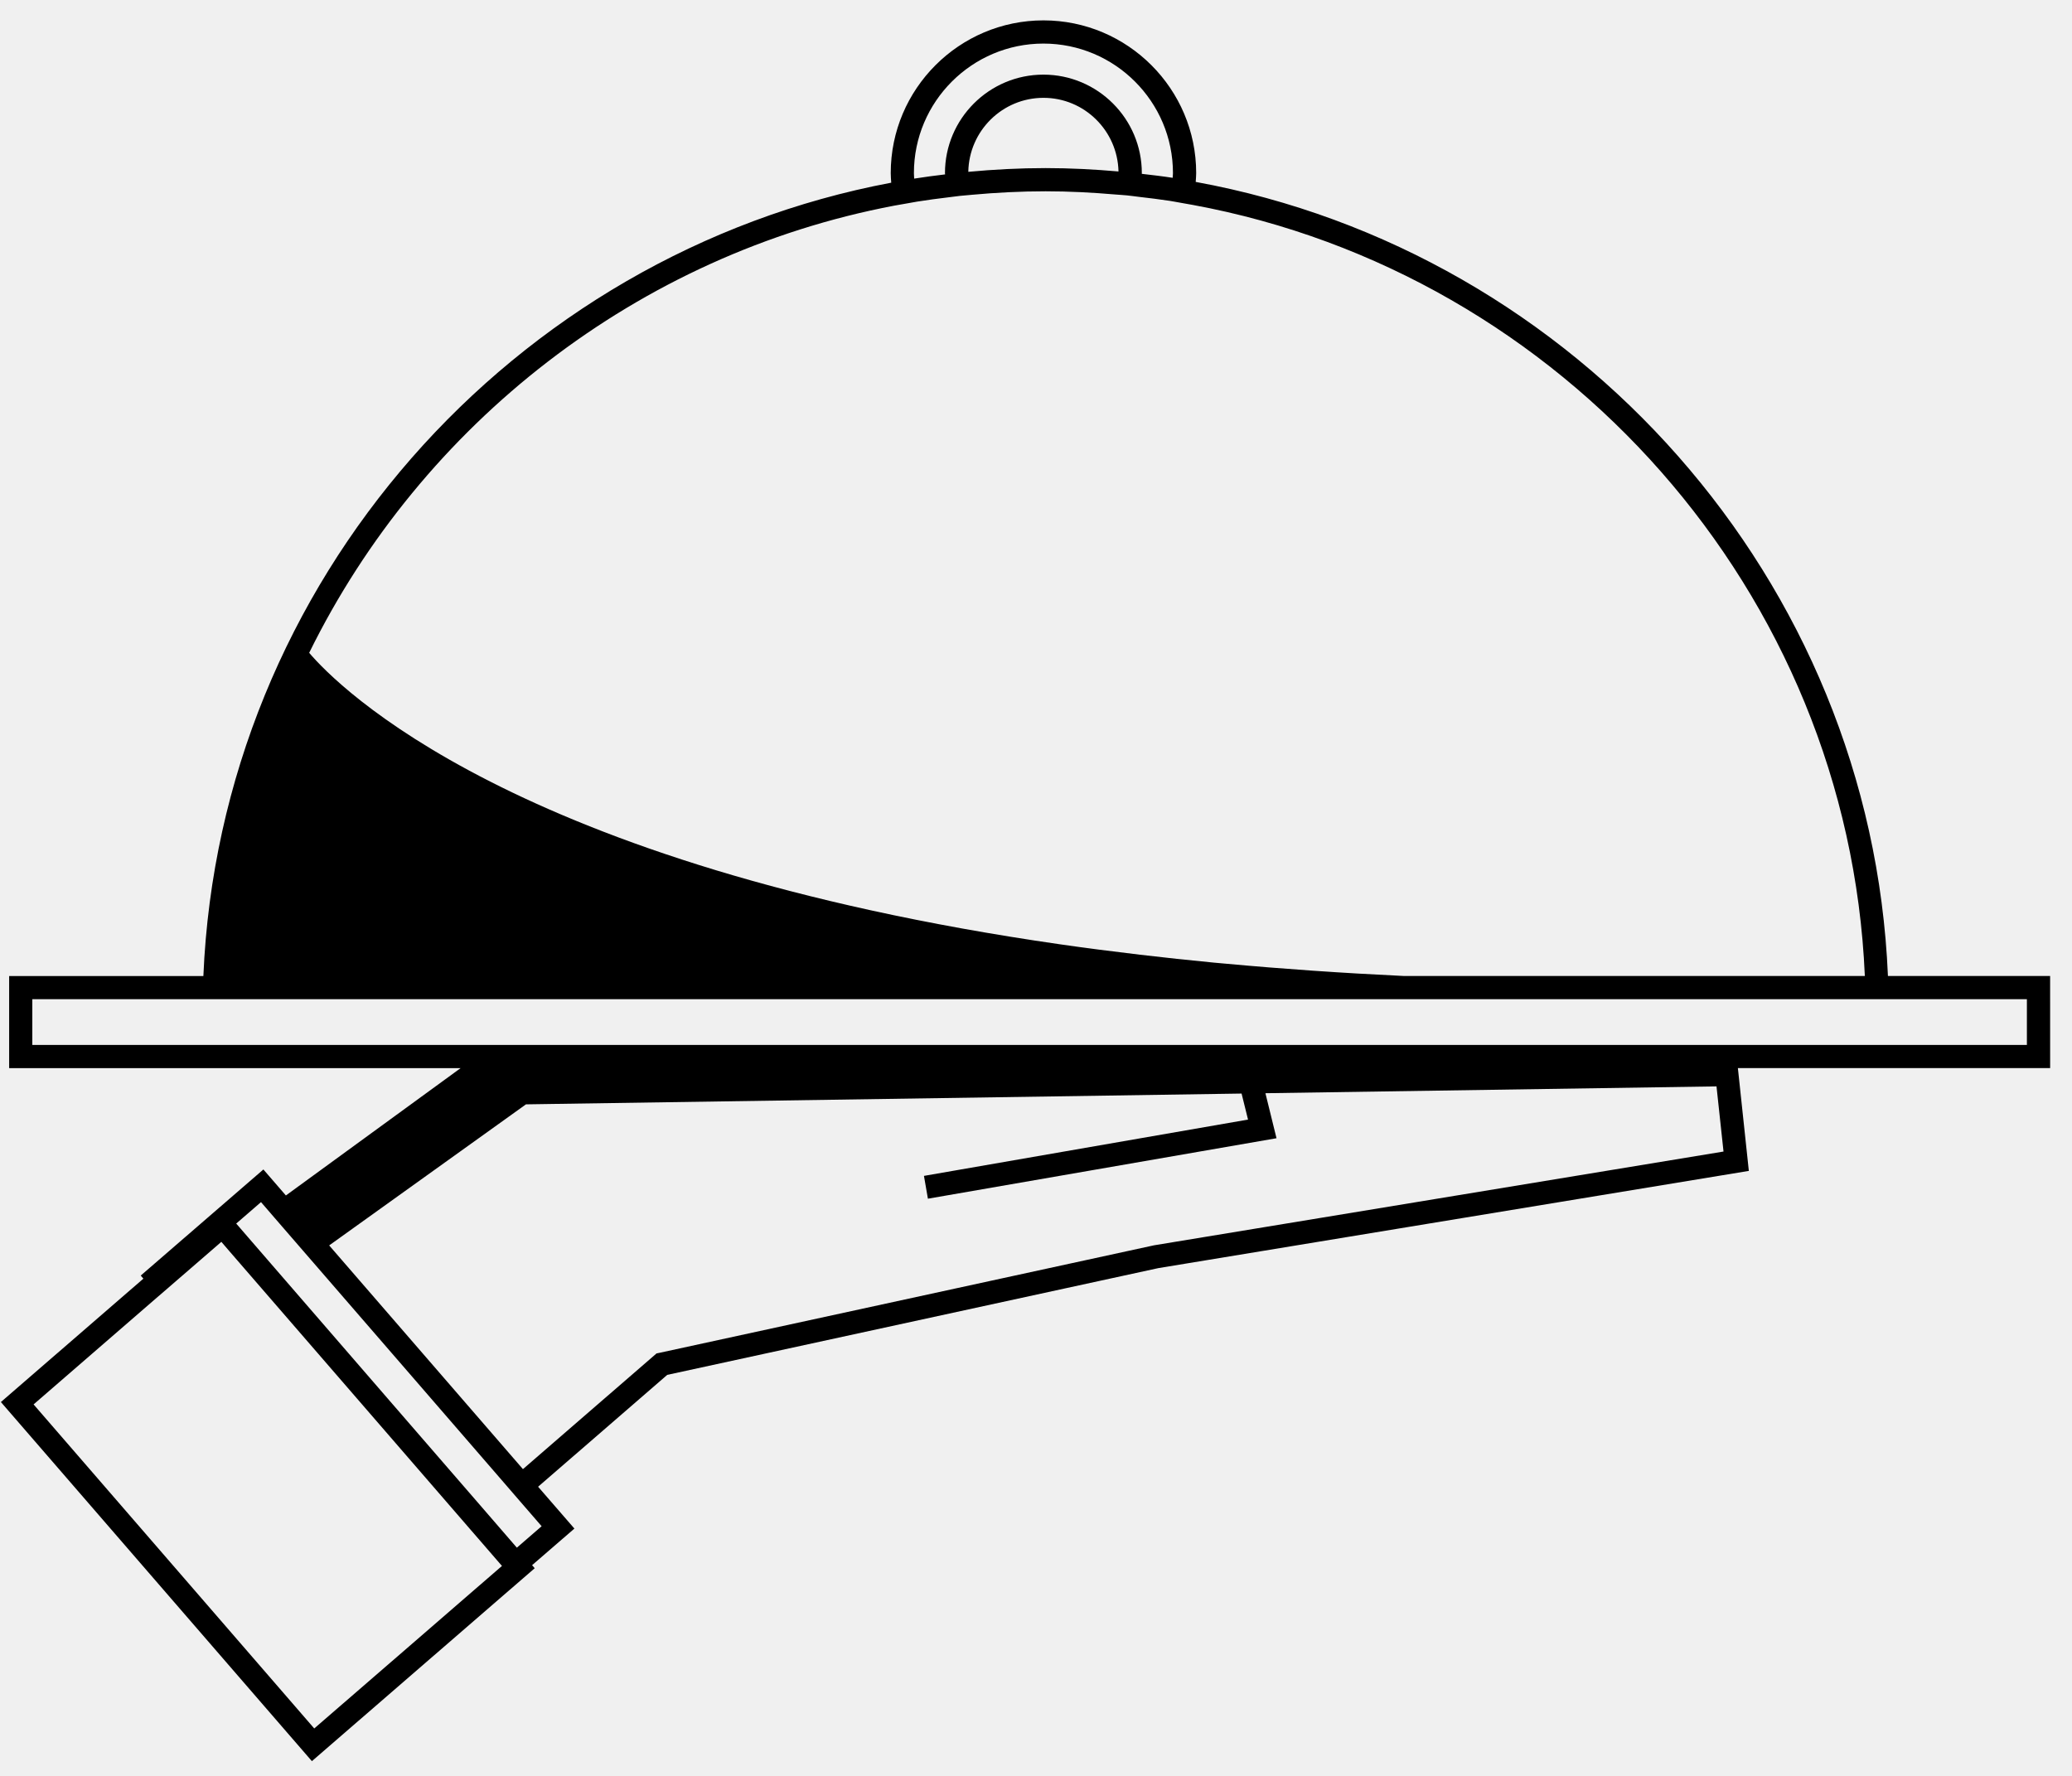
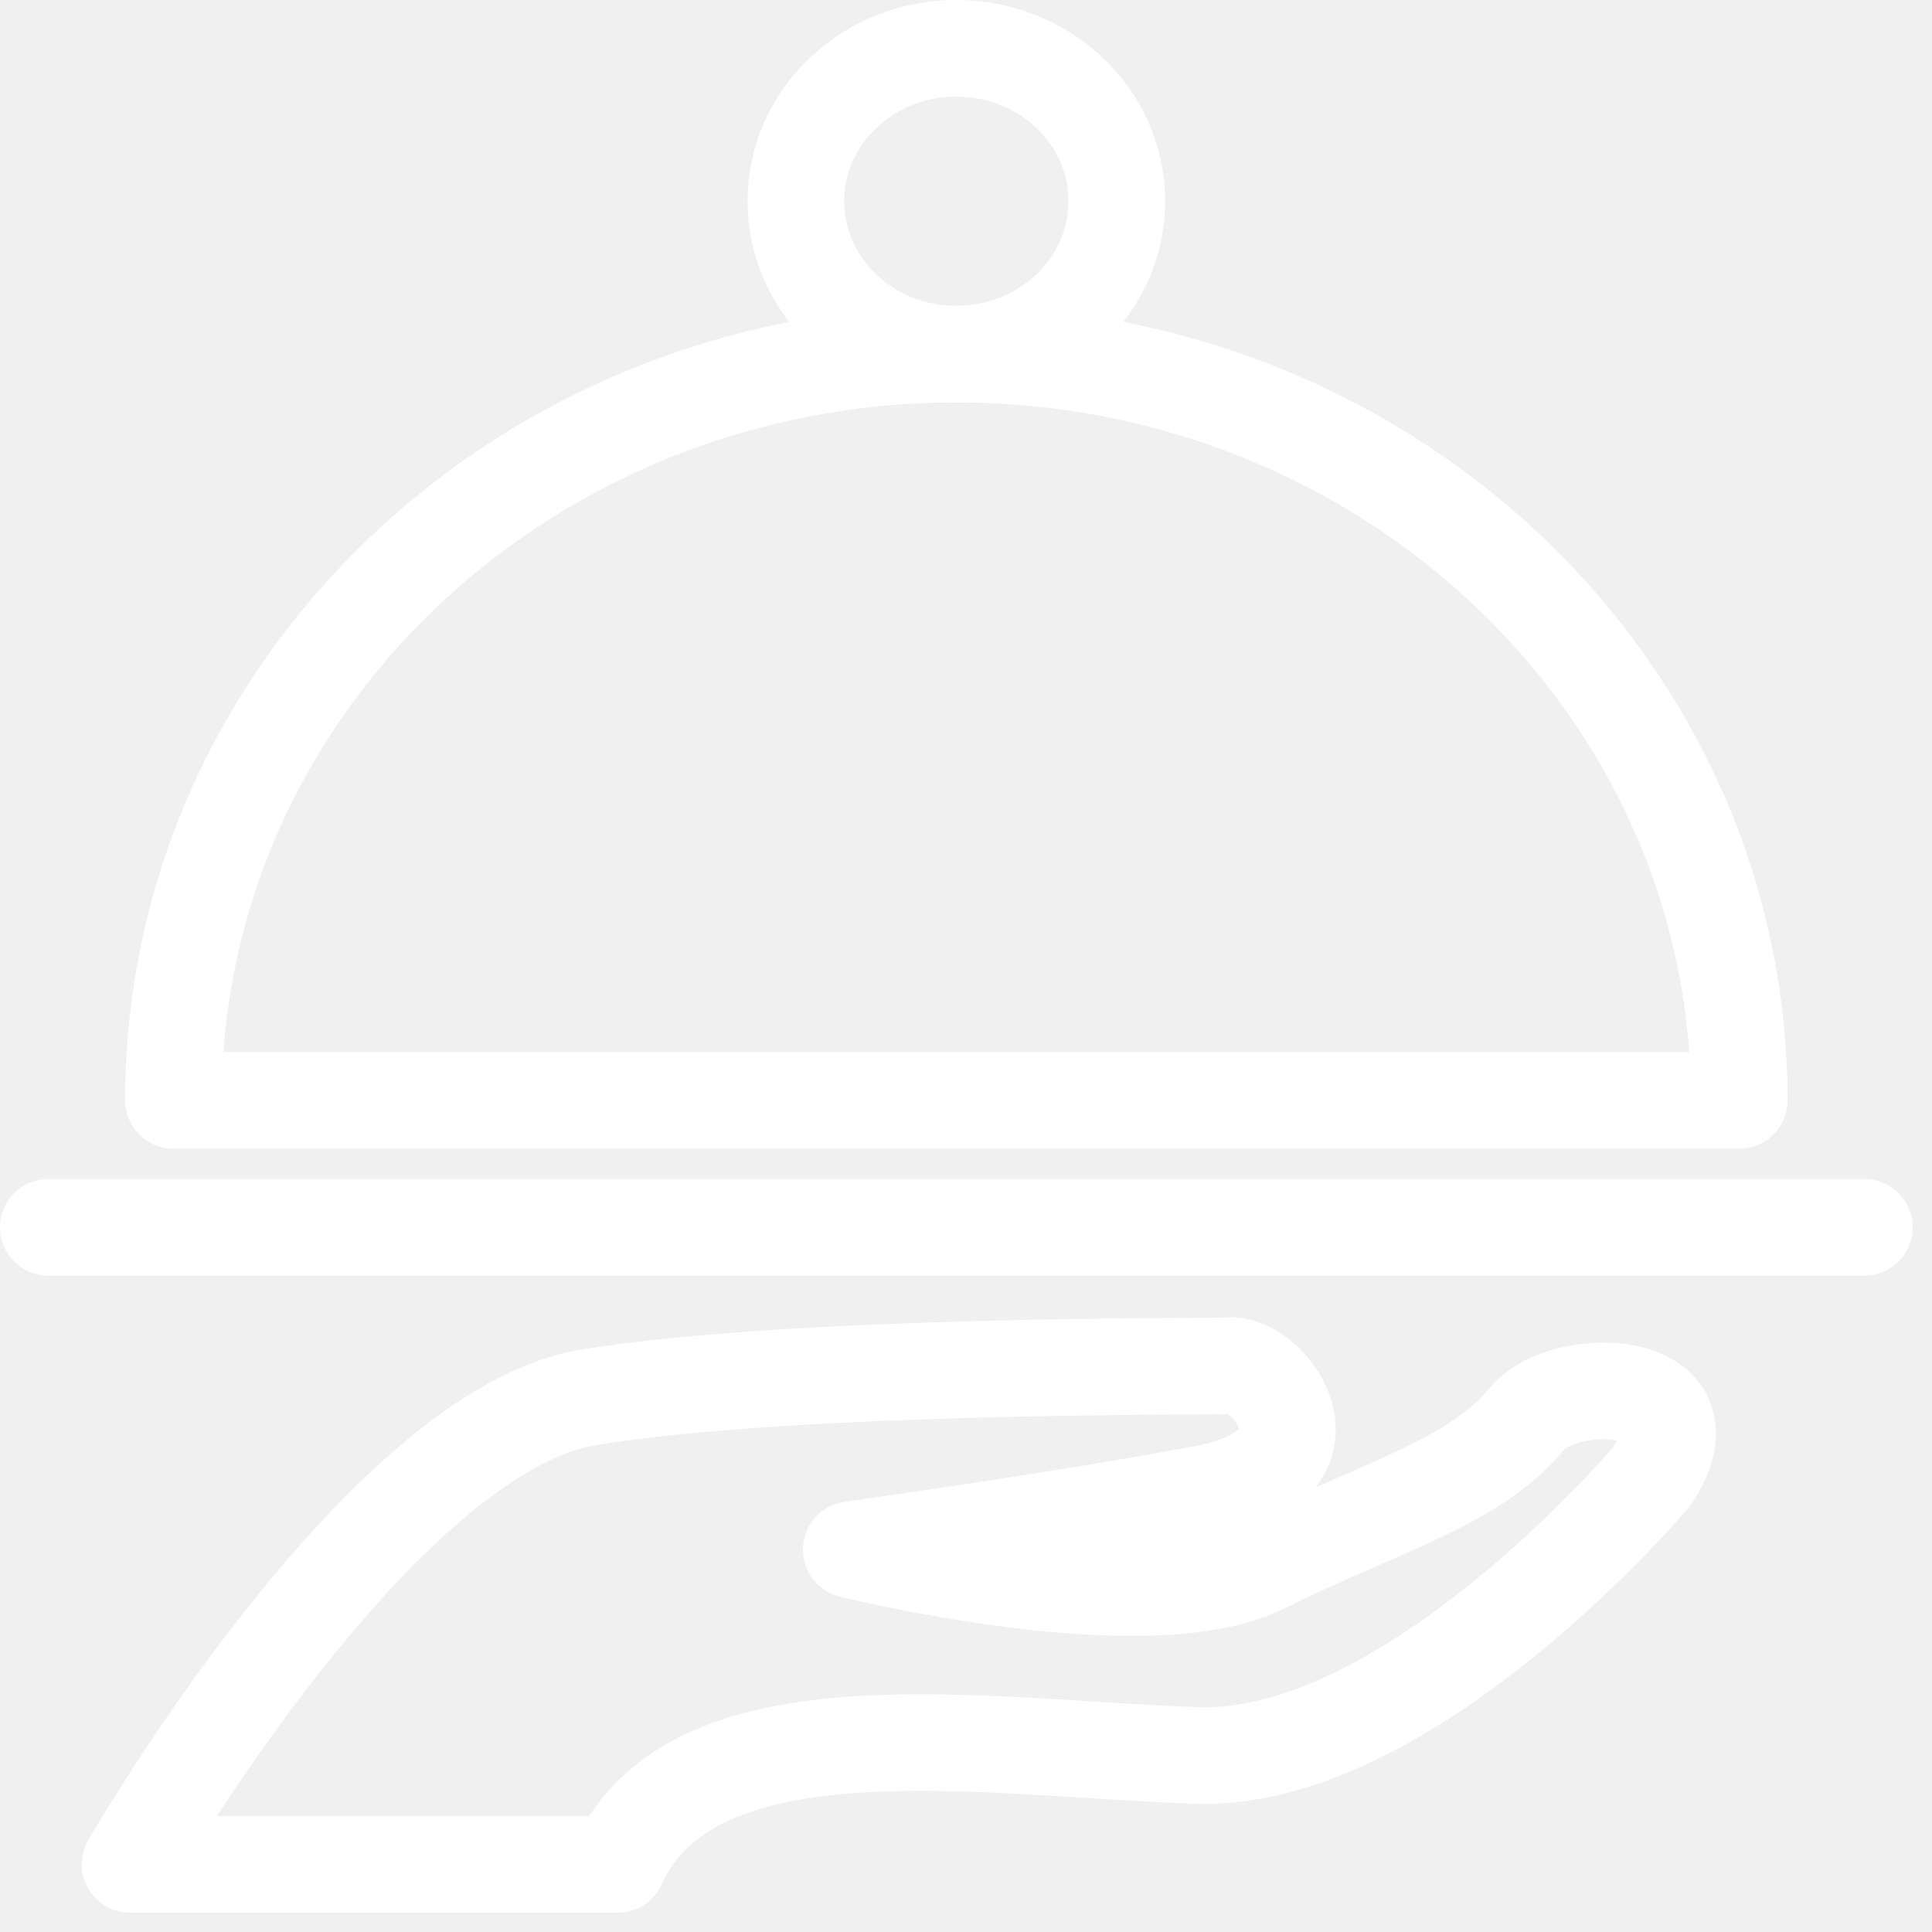
- <svg xmlns="http://www.w3.org/2000/svg" width="91px" height="78px" viewBox="0 0 91 78" version="1.1">
-   <defs />
-   <g id="Page-1" stroke="none" stroke-width="1" fill="none" fill-rule="evenodd">
-     <g id="Service" transform="translate(0, 1)" fill="#000000">
-       <path d="M90.039,41.868 L82.916,41.868 C82.186,24.451 69.221,10.042 52.514,6.99 C52.522,6.861 52.535,6.733 52.535,6.602 C52.535,2.904 49.524,-0.105 45.828,-0.105 C42.13,-0.105 39.12,2.904 39.12,6.602 C39.12,6.745 39.133,6.884 39.142,7.024 C22.53,10.152 9.663,24.519 8.932,41.869 L0.402,41.869 L0.402,45.914 L20.23,45.914 L12.556,51.507 L11.568,50.365 L6.181,55.025 L6.297,55.161 L0.039,60.58 L13.698,76.353 L23.484,67.879 L23.369,67.745 L25.227,66.138 L23.633,64.3 L29.305,59.387 L50.869,54.699 L76.807,50.428 L76.326,45.913 L90.04,45.913 L90.039,41.868 L90.039,41.868 Z M89.02,44.896 L76.215,44.896 L75.701,44.896 L75.611,44.896 L75.189,44.896 L55.051,44.896 L54.002,44.896 L23.848,44.896 L23.357,44.896 L22.493,44.896 L21.628,44.896 L1.419,44.896 L1.419,42.887 L8.89,42.887 L24.384,42.887 L25.249,42.887 L26.113,42.887 L53.367,42.887 L53.912,42.887 L54.453,42.887 L82.957,42.887 L89.019,42.887 L89.019,44.896 L89.02,44.896 L89.02,44.896 Z M28.834,58.445 L22.967,63.527 L14.457,53.701 L23.1,47.505 L54.529,47.031 L54.812,48.174 L40.579,50.647 L40.753,51.649 L56.063,48.993 L55.576,47.016 L75.387,46.716 L75.695,49.578 L50.68,53.697 L28.962,58.419 L28.834,58.445 L28.834,58.445 Z M13.801,74.917 L1.475,60.684 L6.963,55.93 L7.349,55.598 L7.734,55.264 L8.629,54.49 L9.513,53.725 L9.721,53.543 L9.736,53.561 L10.07,53.949 L10.404,54.335 L16.268,61.106 L20.338,65.807 L20.671,66.192 L21.005,66.577 L21.931,67.647 L22.046,67.778 L19.674,69.833 L19.289,70.167 L13.801,74.917 L13.801,74.917 Z M21.775,65.907 L21.441,65.521 L21.108,65.136 L17.037,60.437 L11.23,53.73 L10.895,53.343 L10.561,52.956 L10.374,52.741 L11.463,51.799 L11.729,52.107 L12.063,52.494 L12.398,52.881 L18.126,59.494 L22.196,64.195 L22.529,64.581 L22.862,64.966 L23.788,66.035 L22.7,66.977 L21.775,65.907 L21.775,65.907 Z M40.138,6.602 C40.138,3.465 42.69,0.914 45.826,0.914 C48.962,0.914 51.515,3.465 51.515,6.602 C51.515,6.672 51.506,6.74 51.502,6.81 C51.054,6.74 50.599,6.688 50.146,6.635 C50.146,6.624 50.148,6.614 50.148,6.602 C50.148,4.218 48.21,2.278 45.826,2.278 C43.442,2.278 41.502,4.218 41.502,6.602 C41.502,6.622 41.507,6.64 41.508,6.66 C41.053,6.715 40.599,6.773 40.15,6.845 C40.147,6.763 40.138,6.683 40.138,6.602 L40.138,6.602 Z M49.123,6.531 C48.066,6.439 47.001,6.383 45.923,6.383 C44.778,6.383 43.647,6.443 42.527,6.547 C42.557,4.75 44.023,3.297 45.827,3.297 C47.623,3.296 49.084,4.741 49.123,6.531 L49.123,6.531 Z M39.778,7.944 C39.945,7.915 40.112,7.882 40.281,7.855 C40.734,7.782 41.192,7.722 41.651,7.667 C41.821,7.646 41.99,7.621 42.161,7.603 C42.332,7.585 42.505,7.571 42.678,7.556 C43.748,7.458 44.829,7.402 45.923,7.402 C46.952,7.402 47.969,7.455 48.979,7.542 C49.149,7.557 49.326,7.564 49.498,7.582 C49.67,7.599 49.838,7.625 50.01,7.645 C50.469,7.698 50.928,7.753 51.383,7.823 C51.551,7.849 51.717,7.884 51.885,7.912 C52.053,7.941 52.219,7.97 52.387,8.001 C68.597,10.987 81.173,24.967 81.902,41.868 L61.67,41.868 C58.93,41.738 56.334,41.557 53.881,41.331 C53.695,41.313 53.504,41.298 53.32,41.281 C52.211,41.174 51.131,41.058 50.078,40.934 C48.867,40.791 47.687,40.639 46.55,40.475 C22.534,37.017 14.821,29.135 13.579,27.673 C18.522,17.626 28.01,10.171 39.277,8.032 C39.443,8.002 39.611,7.973 39.778,7.944 L39.778,7.944 Z" id="Shape" />
-     </g>
+ <svg xmlns="http://www.w3.org/2000/svg" version="1.1" id="Calque_1" x="0px" y="0px" width="100px" height="100px" viewBox="0 0 100 100" enable-background="new 0 0 100 100" xml:space="preserve">
+   <g>
+     <path fill="none" stroke="#FFFFFF" stroke-width="5" stroke-linecap="round" stroke-linejoin="round" stroke-miterlimit="10" d="   M49.5,18.33c-22.377,0-40.523,17.291-40.523,38.624h81.047C90.023,35.621,71.88,18.33,49.5,18.33z" />
+     <ellipse fill="none" stroke="#FFFFFF" stroke-width="5" stroke-linecap="round" stroke-linejoin="round" stroke-miterlimit="10" cx="49.5" cy="10.415" rx="8.305" ry="7.915" />
+     <path fill="none" stroke="#FFFFFF" stroke-width="5" stroke-linecap="round" stroke-linejoin="round" stroke-miterlimit="10" d="   M85.47,76.451c0,0-12.489,14.786-23.532,14.41c-11.036-0.371-26.028-3.009-29.97,5.642H6.731c0,0,12.885-22.434,23.792-24.188   c10.91-1.748,32.129-1.558,33.126-1.628c2.103-0.15,6.169,5.216-1.444,6.644c-7.363,1.377-18.145,2.879-18.145,2.879   s15.25,3.812,21.293,0.81c6.046-3.009,10.918-4.243,13.674-7.573C81,71.063,88.889,71.312,85.47,76.451z" />
+     <line fill="none" stroke="#FFFFFF" stroke-width="5" stroke-linecap="round" stroke-linejoin="round" stroke-miterlimit="10" x1="2.5" y1="63.526" x2="96.5" y2="63.526" />
  </g>
</svg>
